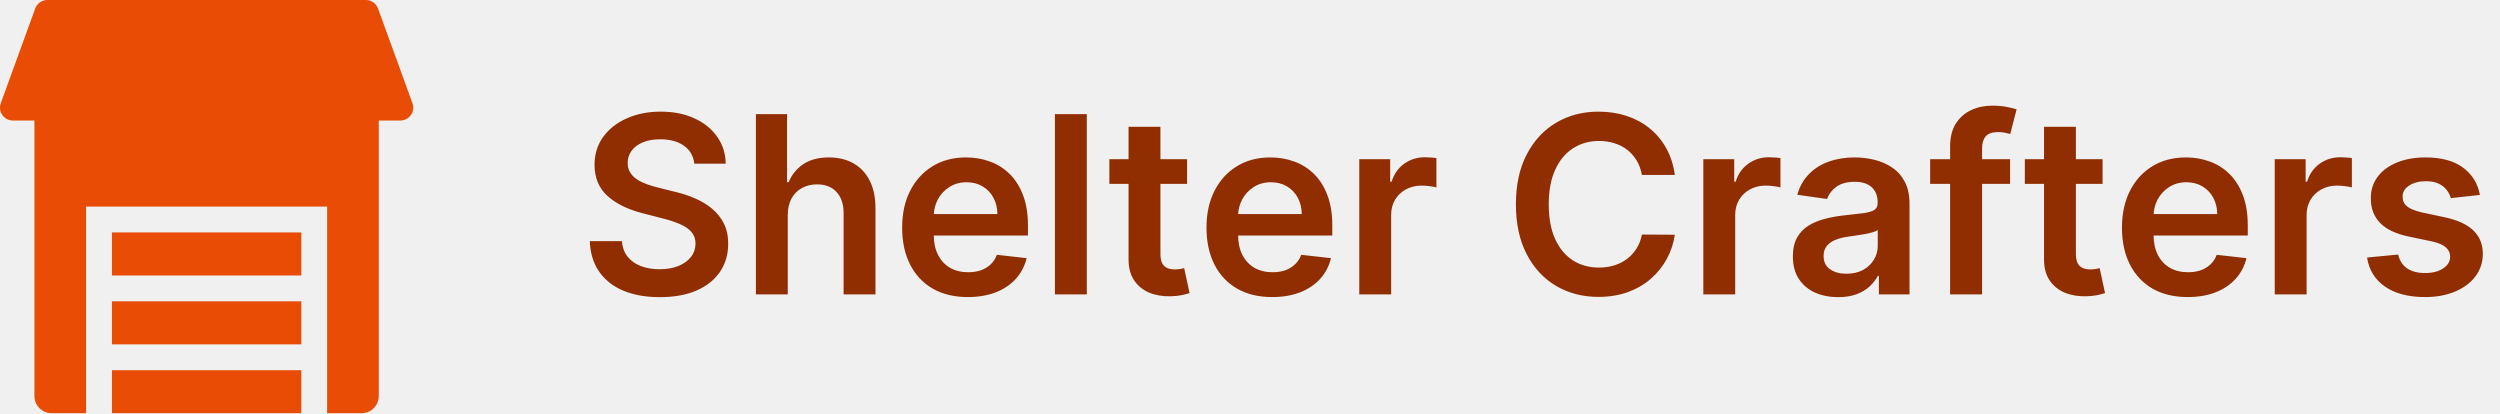
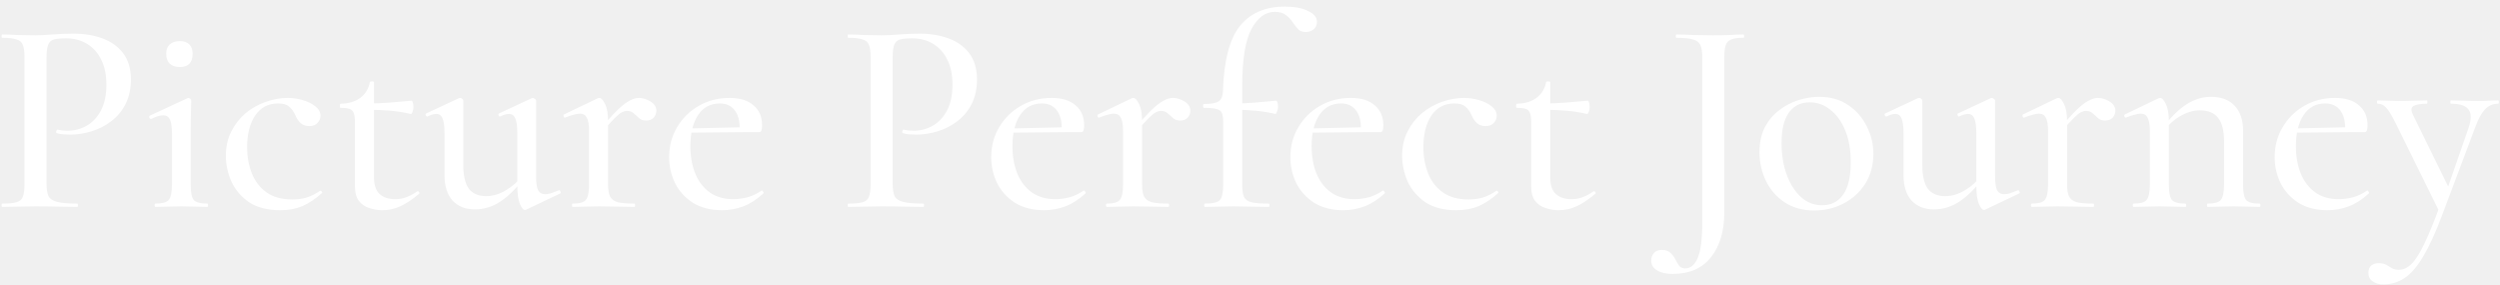
- <svg xmlns="http://www.w3.org/2000/svg" width="242" height="40" viewBox="0 0 242 40" fill="none">
-   <g clip-path="url(#clip0_4001_147)">
-     <path d="M39.925 9.99L36.592 0.823C36.411 0.328 35.943 0 35.416 0H4.583C4.057 0 3.588 0.328 3.408 0.823L0.075 9.99C-0.063 10.373 -0.008 10.8 0.227 11.135C0.46 11.468 0.842 11.667 1.25 11.667H3.333V38.333C3.333 39.253 4.08 40 5 40H8.333V20H31.666V40H35C35.92 40 36.666 39.253 36.666 38.333V11.667H38.75C39.158 11.667 39.54 11.468 39.773 11.133C40.008 10.8 40.063 10.373 39.925 9.99Z" fill="#E94C04" />
-     <path d="M10.834 35.833H29.167V40H10.834V35.833Z" fill="#E94C04" />
-     <path d="M10.834 29.167H29.167V33.333H10.834V29.167Z" fill="#E94C04" />
-     <path d="M10.834 22.5H29.167V26.667H10.834V22.5Z" fill="#E94C04" />
-   </g>
-   <path d="M67.207 15.844C67.128 15.099 66.793 14.52 66.202 14.105C65.617 13.69 64.855 13.483 63.918 13.483C63.258 13.483 62.693 13.582 62.222 13.781C61.75 13.98 61.389 14.25 61.139 14.591C60.889 14.932 60.761 15.321 60.756 15.758C60.756 16.122 60.838 16.438 61.003 16.704C61.173 16.972 61.403 17.199 61.693 17.386C61.983 17.568 62.304 17.722 62.656 17.847C63.008 17.972 63.364 18.077 63.722 18.162L65.358 18.571C66.017 18.724 66.651 18.932 67.258 19.193C67.872 19.454 68.421 19.784 68.903 20.182C69.392 20.579 69.778 21.06 70.062 21.622C70.347 22.185 70.489 22.844 70.489 23.599C70.489 24.622 70.227 25.523 69.704 26.301C69.182 27.074 68.426 27.679 67.438 28.116C66.454 28.548 65.264 28.764 63.867 28.764C62.508 28.764 61.33 28.554 60.33 28.134C59.335 27.713 58.557 27.099 57.994 26.293C57.438 25.486 57.136 24.503 57.091 23.344H60.202C60.247 23.952 60.435 24.457 60.764 24.861C61.094 25.264 61.523 25.565 62.051 25.764C62.585 25.963 63.182 26.062 63.841 26.062C64.528 26.062 65.131 25.96 65.648 25.756C66.171 25.546 66.579 25.256 66.875 24.886C67.171 24.511 67.321 24.074 67.327 23.574C67.321 23.119 67.188 22.744 66.926 22.449C66.665 22.148 66.298 21.898 65.827 21.699C65.361 21.494 64.815 21.312 64.19 21.153L62.205 20.642C60.767 20.273 59.631 19.713 58.795 18.963C57.966 18.207 57.551 17.204 57.551 15.954C57.551 14.926 57.83 14.026 58.386 13.253C58.949 12.48 59.713 11.881 60.679 11.454C61.645 11.023 62.739 10.807 63.96 10.807C65.199 10.807 66.284 11.023 67.216 11.454C68.153 11.881 68.889 12.474 69.423 13.236C69.957 13.992 70.233 14.861 70.25 15.844H67.207ZM76.256 20.829V28.5H73.171V11.046H76.188V17.634H76.342C76.648 16.895 77.123 16.312 77.765 15.886C78.413 15.454 79.237 15.239 80.237 15.239C81.146 15.239 81.938 15.429 82.614 15.81C83.29 16.19 83.813 16.747 84.183 17.48C84.558 18.213 84.745 19.108 84.745 20.165V28.5H81.66V20.642C81.66 19.761 81.433 19.077 80.978 18.588C80.529 18.094 79.898 17.847 79.086 17.847C78.54 17.847 78.052 17.966 77.62 18.204C77.194 18.438 76.859 18.776 76.614 19.219C76.376 19.662 76.256 20.199 76.256 20.829ZM93.685 28.756C92.373 28.756 91.239 28.483 90.285 27.938C89.336 27.386 88.606 26.608 88.094 25.602C87.583 24.591 87.327 23.401 87.327 22.031C87.327 20.685 87.583 19.503 88.094 18.486C88.612 17.463 89.333 16.668 90.259 16.099C91.185 15.526 92.273 15.239 93.523 15.239C94.33 15.239 95.092 15.369 95.808 15.631C96.529 15.886 97.165 16.284 97.717 16.824C98.273 17.364 98.711 18.051 99.029 18.886C99.347 19.716 99.506 20.704 99.506 21.852V22.798H88.776V20.719H96.549C96.543 20.128 96.415 19.602 96.165 19.142C95.915 18.676 95.566 18.31 95.117 18.043C94.674 17.776 94.157 17.642 93.566 17.642C92.935 17.642 92.381 17.796 91.904 18.102C91.427 18.403 91.055 18.801 90.788 19.296C90.526 19.784 90.393 20.321 90.387 20.906V22.722C90.387 23.483 90.526 24.136 90.805 24.682C91.083 25.222 91.472 25.636 91.972 25.926C92.472 26.21 93.058 26.352 93.728 26.352C94.177 26.352 94.583 26.29 94.947 26.165C95.31 26.034 95.626 25.844 95.893 25.594C96.16 25.344 96.362 25.034 96.498 24.665L99.379 24.989C99.197 25.75 98.85 26.415 98.339 26.983C97.833 27.546 97.185 27.983 96.396 28.296C95.606 28.602 94.702 28.756 93.685 28.756ZM105.202 11.046V28.5H102.116V11.046H105.202ZM114.911 15.409V17.796H107.386V15.409H114.911ZM109.244 12.273H112.329V24.562C112.329 24.977 112.391 25.296 112.516 25.517C112.647 25.733 112.817 25.881 113.028 25.96C113.238 26.04 113.471 26.079 113.727 26.079C113.92 26.079 114.096 26.065 114.255 26.037C114.42 26.009 114.545 25.983 114.63 25.96L115.15 28.372C114.985 28.429 114.749 28.491 114.442 28.56C114.141 28.628 113.772 28.668 113.335 28.679C112.562 28.702 111.866 28.585 111.246 28.329C110.627 28.068 110.136 27.665 109.772 27.119C109.414 26.574 109.238 25.892 109.244 25.074V12.273ZM123.146 28.756C121.834 28.756 120.7 28.483 119.746 27.938C118.797 27.386 118.067 26.608 117.555 25.602C117.044 24.591 116.788 23.401 116.788 22.031C116.788 20.685 117.044 19.503 117.555 18.486C118.072 17.463 118.794 16.668 119.72 16.099C120.646 15.526 121.734 15.239 122.984 15.239C123.791 15.239 124.553 15.369 125.268 15.631C125.99 15.886 126.626 16.284 127.178 16.824C127.734 17.364 128.172 18.051 128.49 18.886C128.808 19.716 128.967 20.704 128.967 21.852V22.798H118.237V20.719H126.01C126.004 20.128 125.876 19.602 125.626 19.142C125.376 18.676 125.027 18.31 124.578 18.043C124.135 17.776 123.618 17.642 123.027 17.642C122.396 17.642 121.842 17.796 121.365 18.102C120.888 18.403 120.516 18.801 120.249 19.296C119.987 19.784 119.854 20.321 119.848 20.906V22.722C119.848 23.483 119.987 24.136 120.266 24.682C120.544 25.222 120.933 25.636 121.433 25.926C121.933 26.21 122.518 26.352 123.189 26.352C123.638 26.352 124.044 26.29 124.408 26.165C124.771 26.034 125.087 25.844 125.354 25.594C125.621 25.344 125.822 25.034 125.959 24.665L128.839 24.989C128.658 25.75 128.311 26.415 127.8 26.983C127.294 27.546 126.646 27.983 125.857 28.296C125.067 28.602 124.163 28.756 123.146 28.756ZM131.577 28.5V15.409H134.569V17.591H134.705C134.944 16.835 135.353 16.253 135.933 15.844C136.518 15.429 137.185 15.222 137.935 15.222C138.106 15.222 138.296 15.23 138.506 15.247C138.722 15.258 138.901 15.278 139.043 15.307V18.145C138.913 18.099 138.705 18.06 138.421 18.026C138.143 17.986 137.873 17.966 137.612 17.966C137.049 17.966 136.543 18.088 136.094 18.332C135.651 18.571 135.302 18.903 135.046 19.329C134.79 19.756 134.663 20.247 134.663 20.804V28.5H131.577ZM162.123 16.935H158.935C158.844 16.412 158.677 15.949 158.433 15.546C158.188 15.136 157.884 14.79 157.521 14.506C157.157 14.222 156.742 14.008 156.276 13.867C155.816 13.719 155.319 13.645 154.785 13.645C153.836 13.645 152.995 13.883 152.262 14.361C151.529 14.832 150.955 15.526 150.54 16.44C150.126 17.349 149.918 18.46 149.918 19.773C149.918 21.108 150.126 22.233 150.54 23.148C150.961 24.057 151.535 24.744 152.262 25.21C152.995 25.671 153.833 25.901 154.776 25.901C155.299 25.901 155.788 25.832 156.242 25.696C156.702 25.554 157.114 25.347 157.478 25.074C157.847 24.801 158.157 24.466 158.407 24.068C158.663 23.671 158.839 23.216 158.935 22.704L162.123 22.722C162.004 23.551 161.745 24.329 161.347 25.057C160.955 25.784 160.441 26.426 159.805 26.983C159.168 27.534 158.424 27.966 157.572 28.278C156.719 28.585 155.773 28.739 154.734 28.739C153.2 28.739 151.83 28.384 150.626 27.673C149.421 26.963 148.472 25.938 147.779 24.597C147.086 23.256 146.739 21.648 146.739 19.773C146.739 17.892 147.089 16.284 147.788 14.949C148.487 13.608 149.438 12.582 150.643 11.872C151.847 11.162 153.211 10.807 154.734 10.807C155.705 10.807 156.609 10.943 157.444 11.216C158.279 11.489 159.023 11.889 159.677 12.418C160.33 12.94 160.867 13.582 161.288 14.344C161.714 15.099 161.992 15.963 162.123 16.935ZM164.882 28.5V15.409H167.874V17.591H168.01C168.249 16.835 168.658 16.253 169.237 15.844C169.822 15.429 170.49 15.222 171.24 15.222C171.411 15.222 171.601 15.23 171.811 15.247C172.027 15.258 172.206 15.278 172.348 15.307V18.145C172.217 18.099 172.01 18.06 171.726 18.026C171.447 17.986 171.178 17.966 170.916 17.966C170.354 17.966 169.848 18.088 169.399 18.332C168.956 18.571 168.607 18.903 168.351 19.329C168.095 19.756 167.967 20.247 167.967 20.804V28.5H164.882ZM177.93 28.764C177.101 28.764 176.354 28.616 175.689 28.321C175.03 28.02 174.507 27.577 174.121 26.991C173.74 26.406 173.55 25.685 173.55 24.827C173.55 24.088 173.686 23.477 173.959 22.994C174.232 22.511 174.604 22.125 175.075 21.835C175.547 21.546 176.078 21.327 176.669 21.179C177.266 21.026 177.882 20.915 178.518 20.847C179.286 20.767 179.908 20.696 180.385 20.634C180.862 20.565 181.209 20.463 181.425 20.327C181.646 20.185 181.757 19.966 181.757 19.671V19.619C181.757 18.977 181.567 18.48 181.186 18.128C180.805 17.776 180.257 17.599 179.541 17.599C178.786 17.599 178.186 17.764 177.743 18.094C177.305 18.423 177.01 18.812 176.857 19.261L173.976 18.852C174.203 18.057 174.578 17.392 175.101 16.858C175.624 16.318 176.263 15.915 177.018 15.648C177.774 15.375 178.609 15.239 179.524 15.239C180.155 15.239 180.783 15.312 181.408 15.46C182.033 15.608 182.604 15.852 183.121 16.193C183.638 16.528 184.053 16.986 184.365 17.565C184.683 18.145 184.842 18.869 184.842 19.739V28.5H181.876V26.702H181.774C181.587 27.065 181.322 27.406 180.982 27.724C180.646 28.037 180.223 28.29 179.712 28.483C179.206 28.671 178.612 28.764 177.93 28.764ZM178.732 26.497C179.351 26.497 179.888 26.375 180.342 26.131C180.797 25.881 181.146 25.551 181.391 25.142C181.641 24.733 181.766 24.287 181.766 23.804V22.261C181.669 22.341 181.504 22.415 181.271 22.483C181.044 22.551 180.788 22.611 180.504 22.662C180.22 22.713 179.939 22.759 179.661 22.798C179.382 22.838 179.141 22.872 178.936 22.901C178.476 22.963 178.064 23.065 177.7 23.207C177.337 23.349 177.05 23.548 176.839 23.804C176.629 24.054 176.524 24.378 176.524 24.776C176.524 25.344 176.732 25.773 177.146 26.062C177.561 26.352 178.089 26.497 178.732 26.497ZM194.575 15.409V17.796H186.837V15.409H194.575ZM188.771 28.5V14.173C188.771 13.293 188.953 12.56 189.317 11.974C189.686 11.389 190.18 10.952 190.8 10.662C191.419 10.372 192.107 10.227 192.862 10.227C193.396 10.227 193.871 10.27 194.286 10.355C194.7 10.44 195.007 10.517 195.206 10.585L194.592 12.972C194.462 12.932 194.297 12.892 194.098 12.852C193.899 12.807 193.678 12.784 193.433 12.784C192.859 12.784 192.453 12.923 192.214 13.202C191.982 13.474 191.865 13.867 191.865 14.378V28.5H188.771ZM203.528 15.409V17.796H196.003V15.409H203.528ZM197.861 12.273H200.946V24.562C200.946 24.977 201.009 25.296 201.134 25.517C201.264 25.733 201.435 25.881 201.645 25.96C201.855 26.04 202.088 26.079 202.344 26.079C202.537 26.079 202.713 26.065 202.872 26.037C203.037 26.009 203.162 25.983 203.247 25.96L203.767 28.372C203.602 28.429 203.366 28.491 203.06 28.56C202.759 28.628 202.389 28.668 201.952 28.679C201.179 28.702 200.483 28.585 199.864 28.329C199.244 28.068 198.753 27.665 198.389 27.119C198.031 26.574 197.855 25.892 197.861 25.074V12.273ZM211.763 28.756C210.451 28.756 209.317 28.483 208.363 27.938C207.414 27.386 206.684 26.608 206.173 25.602C205.661 24.591 205.406 23.401 205.406 22.031C205.406 20.685 205.661 19.503 206.173 18.486C206.69 17.463 207.411 16.668 208.337 16.099C209.263 15.526 210.352 15.239 211.602 15.239C212.408 15.239 213.17 15.369 213.886 15.631C214.607 15.886 215.244 16.284 215.795 16.824C216.352 17.364 216.789 18.051 217.107 18.886C217.425 19.716 217.585 20.704 217.585 21.852V22.798H206.854V20.719H214.627C214.621 20.128 214.494 19.602 214.244 19.142C213.994 18.676 213.644 18.31 213.195 18.043C212.752 17.776 212.235 17.642 211.644 17.642C211.013 17.642 210.46 17.796 209.982 18.102C209.505 18.403 209.133 18.801 208.866 19.296C208.604 19.784 208.471 20.321 208.465 20.906V22.722C208.465 23.483 208.604 24.136 208.883 24.682C209.161 25.222 209.55 25.636 210.05 25.926C210.55 26.21 211.136 26.352 211.806 26.352C212.255 26.352 212.661 26.29 213.025 26.165C213.388 26.034 213.704 25.844 213.971 25.594C214.238 25.344 214.44 25.034 214.576 24.665L217.457 24.989C217.275 25.75 216.928 26.415 216.417 26.983C215.911 27.546 215.263 27.983 214.474 28.296C213.684 28.602 212.781 28.756 211.763 28.756ZM220.195 28.5V15.409H223.186V17.591H223.322C223.561 16.835 223.97 16.253 224.55 15.844C225.135 15.429 225.803 15.222 226.553 15.222C226.723 15.222 226.913 15.23 227.124 15.247C227.339 15.258 227.518 15.278 227.661 15.307V18.145C227.53 18.099 227.322 18.06 227.038 18.026C226.76 17.986 226.49 17.966 226.229 17.966C225.666 17.966 225.161 18.088 224.712 18.332C224.268 18.571 223.919 18.903 223.663 19.329C223.408 19.756 223.28 20.247 223.28 20.804V28.5H220.195ZM240.057 18.869L237.244 19.176C237.165 18.892 237.026 18.625 236.827 18.375C236.634 18.125 236.372 17.923 236.043 17.77C235.713 17.616 235.31 17.54 234.832 17.54C234.19 17.54 233.651 17.679 233.213 17.957C232.781 18.236 232.568 18.597 232.574 19.04C232.568 19.421 232.707 19.73 232.991 19.969C233.281 20.207 233.759 20.403 234.423 20.557L236.656 21.034C237.895 21.301 238.815 21.724 239.418 22.304C240.026 22.884 240.332 23.642 240.338 24.579C240.332 25.403 240.091 26.131 239.614 26.761C239.142 27.386 238.486 27.875 237.645 28.227C236.804 28.579 235.838 28.756 234.747 28.756C233.145 28.756 231.855 28.421 230.878 27.75C229.901 27.074 229.318 26.134 229.131 24.929L232.139 24.639C232.276 25.23 232.565 25.676 233.009 25.977C233.452 26.278 234.028 26.429 234.739 26.429C235.472 26.429 236.06 26.278 236.503 25.977C236.952 25.676 237.176 25.304 237.176 24.861C237.176 24.486 237.031 24.176 236.741 23.932C236.457 23.688 236.014 23.5 235.412 23.369L233.179 22.901C231.923 22.639 230.994 22.199 230.392 21.579C229.79 20.954 229.491 20.165 229.497 19.21C229.491 18.403 229.71 17.704 230.153 17.114C230.602 16.517 231.224 16.057 232.02 15.733C232.821 15.403 233.744 15.239 234.79 15.239C236.324 15.239 237.531 15.565 238.412 16.219C239.298 16.872 239.847 17.756 240.057 18.869Z" fill="#902E01" />
-   <defs>
-     <clipPath id="clip0_4001_147">
-       <rect width="40" height="40" fill="white" />
-     </clipPath>
-   </defs>
+ <svg xmlns="http://www.w3.org/2000/svg" width="290" height="33" viewBox="0 0 290 33" fill="none">
+   <path d="M5.4 21.28C5.4 21.92 5.475 22.411 5.624 22.752C5.795 23.072 6.136 23.296 6.648 23.424C7.16 23.552 7.928 23.616 8.952 23.616C9.016 23.616 9.048 23.68 9.048 23.808C9.048 23.936 9.016 24 8.952 24C8.269 24 7.523 23.989 6.712 23.968C5.923 23.947 5.059 23.936 4.12 23.936C3.416 23.936 2.723 23.947 2.04 23.968C1.379 23.989 0.781 24 0.248 24C0.205 24 0.184 23.936 0.184 23.808C0.184 23.68 0.205 23.616 0.248 23.616C0.995 23.616 1.549 23.563 1.912 23.456C2.296 23.349 2.541 23.136 2.648 22.816C2.776 22.496 2.84 22.027 2.84 21.408V6.592C2.84 5.973 2.776 5.515 2.648 5.216C2.541 4.896 2.296 4.683 1.912 4.576C1.549 4.448 0.995 4.384 0.248 4.384C0.205 4.384 0.184 4.32 0.184 4.192C0.184 4.064 0.205 4 0.248 4C0.781 4 1.379 4.021 2.04 4.064C2.701 4.085 3.384 4.096 4.088 4.096C4.643 4.096 5.315 4.064 6.104 4C6.915 3.936 7.725 3.904 8.536 3.904C9.773 3.904 10.883 4.085 11.864 4.448C12.867 4.811 13.667 5.376 14.264 6.144C14.861 6.912 15.171 7.915 15.192 9.152C15.192 10.261 14.989 11.221 14.584 12.032C14.179 12.843 13.624 13.515 12.92 14.048C12.237 14.581 11.469 14.976 10.616 15.232C9.784 15.488 8.963 15.616 8.152 15.616C7.896 15.616 7.629 15.605 7.352 15.584C7.096 15.563 6.851 15.52 6.616 15.456C6.531 15.435 6.499 15.36 6.52 15.232C6.563 15.083 6.616 15.019 6.68 15.04C6.872 15.083 7.064 15.115 7.256 15.136C7.469 15.157 7.651 15.168 7.8 15.168C8.611 15.168 9.357 14.976 10.04 14.592C10.723 14.208 11.277 13.621 11.704 12.832C12.131 12.021 12.344 11.019 12.344 9.824C12.344 8.672 12.141 7.701 11.736 6.912C11.352 6.123 10.808 5.515 10.104 5.088C9.4 4.661 8.589 4.448 7.672 4.448C7.075 4.448 6.605 4.491 6.264 4.576C5.944 4.661 5.72 4.864 5.592 5.184C5.464 5.504 5.4 5.995 5.4 6.656V21.28ZM18.037 24C17.973 24 17.941 23.936 17.941 23.808C17.941 23.68 17.973 23.616 18.037 23.616C18.805 23.616 19.317 23.477 19.573 23.2C19.829 22.901 19.957 22.304 19.957 21.408V15.52C19.957 14.773 19.882 14.229 19.733 13.888C19.583 13.547 19.317 13.376 18.933 13.376C18.762 13.376 18.559 13.408 18.325 13.472C18.111 13.536 17.855 13.643 17.557 13.792C17.471 13.813 17.397 13.771 17.333 13.664C17.29 13.536 17.311 13.451 17.397 13.408L21.749 11.392C21.813 11.371 21.855 11.36 21.877 11.36C21.941 11.36 22.005 11.392 22.069 11.456C22.154 11.52 22.197 11.595 22.197 11.68C22.197 11.872 22.186 12.288 22.165 12.928C22.143 13.568 22.133 14.411 22.133 15.456V21.408C22.133 22.304 22.25 22.901 22.485 23.2C22.741 23.477 23.263 23.616 24.053 23.616C24.117 23.616 24.149 23.68 24.149 23.808C24.149 23.936 24.117 24 24.053 24C23.669 24 23.21 23.989 22.677 23.968C22.165 23.947 21.621 23.936 21.045 23.936C20.469 23.936 19.925 23.947 19.413 23.968C18.901 23.989 18.442 24 18.037 24ZM20.853 7.776C20.362 7.776 19.978 7.648 19.701 7.392C19.423 7.115 19.285 6.731 19.285 6.24C19.285 5.771 19.423 5.408 19.701 5.152C19.978 4.896 20.362 4.768 20.853 4.768C21.343 4.768 21.717 4.896 21.973 5.152C22.229 5.408 22.357 5.771 22.357 6.24C22.357 7.264 21.855 7.776 20.853 7.776ZM32.518 24.384C31.046 24.384 29.84 24.075 28.902 23.456C27.984 22.816 27.302 22.016 26.854 21.056C26.427 20.075 26.214 19.083 26.214 18.08C26.214 17.013 26.427 16.064 26.854 15.232C27.28 14.4 27.835 13.696 28.518 13.12C29.222 12.544 30 12.107 30.854 11.808C31.707 11.509 32.55 11.36 33.382 11.36C33.979 11.36 34.566 11.445 35.142 11.616C35.739 11.787 36.23 12.032 36.614 12.352C36.998 12.651 37.19 13.013 37.19 13.44C37.19 13.739 37.072 14.016 36.838 14.272C36.624 14.507 36.304 14.624 35.878 14.624C35.472 14.624 35.142 14.507 34.886 14.272C34.63 14.037 34.427 13.739 34.278 13.376C34.086 12.949 33.851 12.619 33.574 12.384C33.296 12.128 32.859 12 32.262 12C31.131 12 30.246 12.469 29.606 13.408C28.987 14.347 28.678 15.573 28.678 17.088C28.678 18.155 28.859 19.157 29.222 20.096C29.584 21.013 30.15 21.749 30.918 22.304C31.686 22.859 32.688 23.136 33.926 23.136C34.523 23.136 35.078 23.061 35.59 22.912C36.123 22.741 36.635 22.485 37.126 22.144C37.19 22.101 37.254 22.123 37.318 22.208C37.403 22.293 37.414 22.357 37.35 22.4C36.624 23.061 35.878 23.563 35.11 23.904C34.342 24.224 33.478 24.384 32.518 24.384ZM44.359 24.384C43.847 24.384 43.346 24.299 42.855 24.128C42.364 23.979 41.959 23.701 41.639 23.296C41.34 22.891 41.191 22.347 41.191 21.664V14.272C41.191 13.781 41.148 13.408 41.063 13.152C40.978 12.896 40.818 12.725 40.583 12.64C40.348 12.555 39.996 12.512 39.527 12.512C39.463 12.512 39.431 12.437 39.431 12.288C39.431 12.117 39.463 12.032 39.527 12.032C40.466 12.011 41.223 11.787 41.799 11.36C42.396 10.912 42.77 10.304 42.919 9.536C42.94 9.472 43.026 9.44 43.175 9.44C43.324 9.44 43.399 9.472 43.399 9.536V20.576C43.399 21.451 43.612 22.091 44.039 22.496C44.487 22.901 45.095 23.104 45.863 23.104C46.396 23.104 46.876 23.008 47.303 22.816C47.751 22.624 48.114 22.421 48.391 22.208C48.476 22.144 48.551 22.165 48.615 22.272C48.7 22.357 48.7 22.432 48.615 22.496C47.826 23.157 47.1 23.637 46.439 23.936C45.778 24.235 45.084 24.384 44.359 24.384ZM47.655 13.216C46.802 13.024 45.98 12.896 45.191 12.832C44.402 12.768 43.57 12.736 42.695 12.736V12C43.548 12 44.37 11.968 45.159 11.904C45.97 11.84 46.834 11.765 47.751 11.68C47.815 11.68 47.868 11.755 47.911 11.904C47.954 12.053 47.975 12.224 47.975 12.416C47.975 12.587 47.943 12.768 47.879 12.96C47.815 13.152 47.74 13.237 47.655 13.216ZM55.108 24.288C54.02 24.288 53.156 23.947 52.516 23.264C51.897 22.56 51.587 21.589 51.587 20.352V15.52C51.587 14.709 51.513 14.123 51.364 13.76C51.236 13.397 50.99 13.216 50.627 13.216C50.35 13.216 50.02 13.312 49.636 13.504C49.55 13.547 49.475 13.504 49.411 13.376C49.369 13.248 49.39 13.173 49.475 13.152L53.252 11.392C53.294 11.371 53.337 11.36 53.38 11.36C53.465 11.36 53.55 11.392 53.636 11.456C53.721 11.52 53.764 11.595 53.764 11.68V19.136C53.764 20.373 53.977 21.291 54.404 21.888C54.852 22.464 55.523 22.752 56.419 22.752C57.188 22.752 57.945 22.528 58.691 22.08C59.459 21.632 60.11 21.045 60.644 20.32L60.803 20.672C59.907 21.867 58.99 22.773 58.051 23.392C57.134 23.989 56.153 24.288 55.108 24.288ZM62.212 11.68V20.48C62.212 21.205 62.286 21.728 62.435 22.048C62.606 22.368 62.883 22.528 63.267 22.528C63.459 22.528 63.673 22.496 63.907 22.432C64.163 22.347 64.473 22.229 64.835 22.08C64.921 22.037 64.985 22.08 65.028 22.208C65.091 22.315 65.091 22.389 65.028 22.432L61.059 24.32C61.017 24.341 60.964 24.352 60.9 24.352C60.729 24.352 60.537 24.117 60.324 23.648C60.132 23.157 60.035 22.464 60.035 21.568V15.52C60.035 14.709 59.961 14.123 59.812 13.76C59.662 13.397 59.417 13.216 59.075 13.216C58.798 13.216 58.457 13.312 58.051 13.504C57.987 13.547 57.923 13.504 57.859 13.376C57.817 13.248 57.838 13.173 57.923 13.152L61.7 11.392C61.742 11.371 61.785 11.36 61.828 11.36C61.892 11.36 61.966 11.392 62.051 11.456C62.158 11.52 62.212 11.595 62.212 11.68ZM69.862 15.328L69.67 14.976C70.48 13.995 71.152 13.248 71.686 12.736C72.219 12.224 72.678 11.872 73.062 11.68C73.446 11.467 73.808 11.36 74.15 11.36C74.598 11.36 75.046 11.499 75.494 11.776C75.942 12.053 76.166 12.405 76.166 12.832C76.166 13.152 76.059 13.429 75.846 13.664C75.632 13.877 75.344 13.984 74.982 13.984C74.64 13.984 74.363 13.888 74.15 13.696C73.958 13.504 73.755 13.323 73.542 13.152C73.35 12.96 73.083 12.864 72.742 12.864C72.571 12.864 72.379 12.917 72.166 13.024C71.952 13.131 71.664 13.365 71.302 13.728C70.96 14.069 70.48 14.603 69.862 15.328ZM66.47 24C66.406 24 66.374 23.936 66.374 23.808C66.374 23.68 66.406 23.616 66.47 23.616C67.238 23.616 67.739 23.477 67.974 23.2C68.23 22.901 68.358 22.304 68.358 21.408V15.168C68.358 14.485 68.272 13.984 68.102 13.664C67.952 13.344 67.686 13.184 67.302 13.184C67.088 13.184 66.843 13.227 66.566 13.312C66.288 13.376 65.968 13.483 65.606 13.632C65.52 13.675 65.456 13.643 65.414 13.536C65.371 13.408 65.382 13.323 65.446 13.28L69.382 11.392C69.467 11.371 69.531 11.36 69.574 11.36C69.766 11.36 69.979 11.595 70.214 12.064C70.448 12.533 70.566 13.205 70.566 14.08V21.408C70.566 22.005 70.64 22.464 70.79 22.784C70.96 23.104 71.259 23.328 71.686 23.456C72.134 23.563 72.774 23.616 73.606 23.616C73.67 23.616 73.702 23.68 73.702 23.808C73.702 23.936 73.67 24 73.606 24C73.051 24 72.422 23.989 71.718 23.968C71.014 23.947 70.267 23.936 69.478 23.936C68.902 23.936 68.347 23.947 67.814 23.968C67.302 23.989 66.854 24 66.47 24ZM83.795 24.384C82.473 24.384 81.342 24.096 80.403 23.52C79.486 22.923 78.793 22.155 78.323 21.216C77.875 20.277 77.651 19.285 77.651 18.24C77.651 16.939 77.961 15.776 78.579 14.752C79.198 13.707 80.03 12.885 81.075 12.288C82.142 11.669 83.337 11.36 84.659 11.36C85.875 11.36 86.803 11.648 87.443 12.224C88.105 12.779 88.435 13.547 88.435 14.528C88.435 14.763 88.414 14.955 88.371 15.104C88.329 15.253 88.233 15.328 88.083 15.328H85.811C85.897 14.304 85.737 13.493 85.331 12.896C84.926 12.299 84.329 12 83.539 12C82.451 12 81.609 12.448 81.011 13.344C80.414 14.24 80.115 15.445 80.115 16.96C80.115 18.155 80.307 19.221 80.691 20.16C81.075 21.077 81.641 21.803 82.387 22.336C83.134 22.848 84.03 23.104 85.075 23.104C85.63 23.104 86.195 23.029 86.771 22.88C87.347 22.709 87.881 22.453 88.371 22.112C88.414 22.069 88.467 22.101 88.531 22.208C88.617 22.293 88.638 22.368 88.595 22.432C87.827 23.136 87.049 23.637 86.259 23.936C85.47 24.235 84.649 24.384 83.795 24.384ZM79.379 15.392L79.347 14.912L86.547 14.752V15.328L79.379 15.392ZM103.588 21.28C103.588 21.92 103.662 22.411 103.812 22.752C103.982 23.072 104.324 23.296 104.836 23.424C105.348 23.552 106.116 23.616 107.14 23.616C107.204 23.616 107.236 23.68 107.236 23.808C107.236 23.936 107.204 24 107.14 24C106.457 24 105.71 23.989 104.9 23.968C104.11 23.947 103.246 23.936 102.308 23.936C101.604 23.936 100.91 23.947 100.228 23.968C99.566 23.989 98.969 24 98.436 24C98.393 24 98.371 23.936 98.371 23.808C98.371 23.68 98.393 23.616 98.436 23.616C99.182 23.616 99.737 23.563 100.1 23.456C100.484 23.349 100.729 23.136 100.836 22.816C100.964 22.496 101.028 22.027 101.028 21.408V6.592C101.028 5.973 100.964 5.515 100.836 5.216C100.729 4.896 100.484 4.683 100.1 4.576C99.737 4.448 99.182 4.384 98.436 4.384C98.393 4.384 98.371 4.32 98.371 4.192C98.371 4.064 98.393 4 98.436 4C98.969 4 99.566 4.021 100.228 4.064C100.889 4.085 101.572 4.096 102.276 4.096C102.83 4.096 103.502 4.064 104.292 4C105.102 3.936 105.913 3.904 106.724 3.904C107.961 3.904 109.07 4.085 110.052 4.448C111.054 4.811 111.854 5.376 112.452 6.144C113.049 6.912 113.358 7.915 113.38 9.152C113.38 10.261 113.177 11.221 112.772 12.032C112.366 12.843 111.812 13.515 111.108 14.048C110.425 14.581 109.657 14.976 108.804 15.232C107.972 15.488 107.15 15.616 106.34 15.616C106.084 15.616 105.817 15.605 105.54 15.584C105.284 15.563 105.038 15.52 104.804 15.456C104.718 15.435 104.686 15.36 104.708 15.232C104.75 15.083 104.804 15.019 104.868 15.04C105.06 15.083 105.252 15.115 105.444 15.136C105.657 15.157 105.838 15.168 105.988 15.168C106.798 15.168 107.545 14.976 108.228 14.592C108.91 14.208 109.465 13.621 109.892 12.832C110.318 12.021 110.532 11.019 110.532 9.824C110.532 8.672 110.329 7.701 109.924 6.912C109.54 6.123 108.996 5.515 108.292 5.088C107.588 4.661 106.777 4.448 105.86 4.448C105.262 4.448 104.793 4.491 104.452 4.576C104.132 4.661 103.908 4.864 103.78 5.184C103.652 5.504 103.588 5.995 103.588 6.656V21.28ZM121.17 24.384C119.848 24.384 118.717 24.096 117.778 23.52C116.861 22.923 116.168 22.155 115.698 21.216C115.25 20.277 115.026 19.285 115.026 18.24C115.026 16.939 115.336 15.776 115.954 14.752C116.573 13.707 117.405 12.885 118.45 12.288C119.517 11.669 120.712 11.36 122.034 11.36C123.25 11.36 124.178 11.648 124.818 12.224C125.48 12.779 125.81 13.547 125.81 14.528C125.81 14.763 125.789 14.955 125.746 15.104C125.704 15.253 125.608 15.328 125.458 15.328H123.186C123.272 14.304 123.112 13.493 122.706 12.896C122.301 12.299 121.704 12 120.914 12C119.826 12 118.984 12.448 118.386 13.344C117.789 14.24 117.49 15.445 117.49 16.96C117.49 18.155 117.682 19.221 118.066 20.16C118.45 21.077 119.016 21.803 119.762 22.336C120.509 22.848 121.405 23.104 122.45 23.104C123.005 23.104 123.57 23.029 124.146 22.88C124.722 22.709 125.256 22.453 125.746 22.112C125.789 22.069 125.842 22.101 125.906 22.208C125.992 22.293 126.013 22.368 125.97 22.432C125.202 23.136 124.424 23.637 123.634 23.936C122.845 24.235 122.024 24.384 121.17 24.384ZM116.754 15.392L116.722 14.912L123.922 14.752V15.328L116.754 15.392ZM131.831 15.328L131.639 14.976C132.449 13.995 133.121 13.248 133.655 12.736C134.188 12.224 134.647 11.872 135.031 11.68C135.415 11.467 135.777 11.36 136.119 11.36C136.567 11.36 137.015 11.499 137.463 11.776C137.911 12.053 138.135 12.405 138.135 12.832C138.135 13.152 138.028 13.429 137.815 13.664C137.601 13.877 137.313 13.984 136.951 13.984C136.609 13.984 136.332 13.888 136.119 13.696C135.927 13.504 135.724 13.323 135.51 13.152C135.319 12.96 135.052 12.864 134.711 12.864C134.54 12.864 134.348 12.917 134.135 13.024C133.921 13.131 133.633 13.365 133.271 13.728C132.929 14.069 132.449 14.603 131.831 15.328ZM128.439 24C128.375 24 128.343 23.936 128.343 23.808C128.343 23.68 128.375 23.616 128.439 23.616C129.207 23.616 129.708 23.477 129.943 23.2C130.199 22.901 130.327 22.304 130.327 21.408V15.168C130.327 14.485 130.241 13.984 130.071 13.664C129.921 13.344 129.655 13.184 129.271 13.184C129.057 13.184 128.812 13.227 128.535 13.312C128.257 13.376 127.937 13.483 127.575 13.632C127.489 13.675 127.425 13.643 127.383 13.536C127.34 13.408 127.351 13.323 127.415 13.28L131.351 11.392C131.436 11.371 131.5 11.36 131.543 11.36C131.735 11.36 131.948 11.595 132.183 12.064C132.417 12.533 132.535 13.205 132.535 14.08V21.408C132.535 22.005 132.609 22.464 132.759 22.784C132.929 23.104 133.228 23.328 133.655 23.456C134.103 23.563 134.743 23.616 135.575 23.616C135.639 23.616 135.671 23.68 135.671 23.808C135.671 23.936 135.639 24 135.575 24C135.02 24 134.391 23.989 133.687 23.968C132.983 23.947 132.236 23.936 131.447 23.936C130.871 23.936 130.316 23.947 129.783 23.968C129.271 23.989 128.823 24 128.439 24ZM139.835 24C139.771 24 139.739 23.936 139.739 23.808C139.739 23.68 139.771 23.616 139.835 23.616C140.731 23.616 141.307 23.477 141.563 23.2C141.819 22.923 141.947 22.325 141.947 21.408V14.208C141.947 13.696 141.894 13.323 141.787 13.088C141.68 12.853 141.467 12.704 141.147 12.64C140.827 12.555 140.347 12.512 139.707 12.512C139.643 12.512 139.611 12.437 139.611 12.288C139.611 12.139 139.643 12.064 139.707 12.064C140.56 12.064 141.136 11.957 141.435 11.744C141.734 11.531 141.894 11.157 141.915 10.624C142.022 7.083 142.672 4.555 143.867 3.04C145.083 1.525 146.822 0.768 149.083 0.768C150.235 0.768 151.142 0.939 151.803 1.28C152.486 1.6 152.827 2.016 152.827 2.528C152.827 2.912 152.688 3.211 152.411 3.424C152.155 3.616 151.867 3.712 151.547 3.712C151.184 3.712 150.907 3.627 150.715 3.456C150.523 3.264 150.32 3.019 150.107 2.72C149.851 2.315 149.563 1.995 149.243 1.76C148.923 1.504 148.486 1.376 147.931 1.376C146.843 1.376 145.936 2.048 145.211 3.392C144.507 4.736 144.155 6.923 144.155 9.952V21.408C144.155 22.027 144.219 22.496 144.347 22.816C144.496 23.136 144.784 23.349 145.211 23.456C145.659 23.563 146.331 23.616 147.227 23.616C147.291 23.616 147.323 23.68 147.323 23.808C147.323 23.936 147.291 24 147.227 24C146.502 24 145.798 23.989 145.115 23.968C144.432 23.947 143.739 23.936 143.035 23.936C142.438 23.936 141.862 23.947 141.307 23.968C140.774 23.989 140.283 24 139.835 24ZM147.995 13.216C147.163 13.024 146.363 12.896 145.595 12.832C144.848 12.768 144.048 12.736 143.195 12.736V12C144.006 12 144.806 11.968 145.595 11.904C146.384 11.84 147.216 11.765 148.091 11.68C148.155 11.68 148.208 11.755 148.251 11.904C148.294 12.053 148.315 12.224 148.315 12.416C148.315 12.587 148.272 12.768 148.187 12.96C148.123 13.152 148.059 13.237 147.995 13.216ZM155.889 24.384C154.566 24.384 153.436 24.096 152.497 23.52C151.58 22.923 150.886 22.155 150.417 21.216C149.969 20.277 149.745 19.285 149.745 18.24C149.745 16.939 150.054 15.776 150.673 14.752C151.292 13.707 152.124 12.885 153.169 12.288C154.236 11.669 155.43 11.36 156.753 11.36C157.969 11.36 158.897 11.648 159.537 12.224C160.198 12.779 160.529 13.547 160.529 14.528C160.529 14.763 160.508 14.955 160.465 15.104C160.422 15.253 160.326 15.328 160.177 15.328H157.905C157.99 14.304 157.83 13.493 157.425 12.896C157.02 12.299 156.422 12 155.633 12C154.545 12 153.702 12.448 153.105 13.344C152.508 14.24 152.209 15.445 152.209 16.96C152.209 18.155 152.401 19.221 152.785 20.16C153.169 21.077 153.734 21.803 154.481 22.336C155.228 22.848 156.124 23.104 157.169 23.104C157.724 23.104 158.289 23.029 158.865 22.88C159.441 22.709 159.974 22.453 160.465 22.112C160.508 22.069 160.561 22.101 160.625 22.208C160.71 22.293 160.732 22.368 160.689 22.432C159.921 23.136 159.142 23.637 158.353 23.936C157.564 24.235 156.742 24.384 155.889 24.384ZM151.473 15.392L151.441 14.912L158.641 14.752V15.328L151.473 15.392ZM169.018 24.384C167.546 24.384 166.34 24.075 165.402 23.456C164.484 22.816 163.802 22.016 163.354 21.056C162.927 20.075 162.714 19.083 162.714 18.08C162.714 17.013 162.927 16.064 163.354 15.232C163.78 14.4 164.335 13.696 165.018 13.12C165.722 12.544 166.5 12.107 167.354 11.808C168.207 11.509 169.05 11.36 169.882 11.36C170.479 11.36 171.066 11.445 171.642 11.616C172.239 11.787 172.73 12.032 173.114 12.352C173.498 12.651 173.69 13.013 173.69 13.44C173.69 13.739 173.572 14.016 173.338 14.272C173.124 14.507 172.804 14.624 172.378 14.624C171.972 14.624 171.642 14.507 171.386 14.272C171.13 14.037 170.927 13.739 170.778 13.376C170.586 12.949 170.351 12.619 170.074 12.384C169.796 12.128 169.359 12 168.762 12C167.631 12 166.746 12.469 166.106 13.408C165.487 14.347 165.178 15.573 165.178 17.088C165.178 18.155 165.359 19.157 165.722 20.096C166.084 21.013 166.65 21.749 167.418 22.304C168.186 22.859 169.188 23.136 170.426 23.136C171.023 23.136 171.578 23.061 172.09 22.912C172.623 22.741 173.135 22.485 173.626 22.144C173.69 22.101 173.754 22.123 173.818 22.208C173.903 22.293 173.914 22.357 173.85 22.4C173.124 23.061 172.378 23.563 171.61 23.904C170.842 24.224 169.978 24.384 169.018 24.384ZM180.859 24.384C180.347 24.384 179.846 24.299 179.355 24.128C178.864 23.979 178.459 23.701 178.139 23.296C177.84 22.891 177.691 22.347 177.691 21.664V14.272C177.691 13.781 177.648 13.408 177.563 13.152C177.478 12.896 177.318 12.725 177.083 12.64C176.848 12.555 176.496 12.512 176.027 12.512C175.963 12.512 175.931 12.437 175.931 12.288C175.931 12.117 175.963 12.032 176.027 12.032C176.966 12.011 177.723 11.787 178.299 11.36C178.896 10.912 179.27 10.304 179.419 9.536C179.44 9.472 179.526 9.44 179.675 9.44C179.824 9.44 179.899 9.472 179.899 9.536V20.576C179.899 21.451 180.112 22.091 180.539 22.496C180.987 22.901 181.595 23.104 182.363 23.104C182.896 23.104 183.376 23.008 183.803 22.816C184.251 22.624 184.614 22.421 184.891 22.208C184.976 22.144 185.051 22.165 185.115 22.272C185.2 22.357 185.2 22.432 185.115 22.496C184.326 23.157 183.6 23.637 182.939 23.936C182.278 24.235 181.584 24.384 180.859 24.384ZM184.155 13.216C183.302 13.024 182.48 12.896 181.691 12.832C180.902 12.768 180.07 12.736 179.195 12.736V12C180.048 12 180.87 11.968 181.659 11.904C182.47 11.84 183.334 11.765 184.251 11.68C184.315 11.68 184.368 11.755 184.411 11.904C184.454 12.053 184.475 12.224 184.475 12.416C184.475 12.587 184.443 12.768 184.379 12.96C184.315 13.152 184.24 13.237 184.155 13.216ZM202.308 4C202.372 4 202.404 4.064 202.404 4.192C202.404 4.32 202.372 4.384 202.308 4.384C201.689 4.384 201.22 4.448 200.9 4.576C200.58 4.704 200.366 4.928 200.26 5.248C200.153 5.568 200.1 6.037 200.1 6.656V24.64C200.1 26.795 199.588 28.523 198.564 29.824C197.54 31.125 196.046 31.776 194.084 31.776C193.337 31.776 192.739 31.637 192.291 31.36C191.843 31.083 191.619 30.709 191.619 30.24C191.619 29.899 191.726 29.6 191.939 29.344C192.131 29.109 192.441 28.992 192.867 28.992C193.294 28.992 193.614 29.099 193.828 29.312C194.062 29.525 194.254 29.771 194.404 30.048C194.553 30.347 194.702 30.603 194.852 30.816C195.022 31.029 195.257 31.136 195.556 31.136C196.196 31.136 196.686 30.72 197.028 29.888C197.369 29.077 197.54 27.723 197.54 25.824V6.592C197.54 5.973 197.465 5.515 197.316 5.216C197.166 4.896 196.878 4.683 196.452 4.576C196.025 4.448 195.385 4.384 194.532 4.384C194.489 4.384 194.468 4.32 194.468 4.192C194.468 4.064 194.489 4 194.532 4C195.172 4 195.844 4.021 196.548 4.064C197.273 4.085 198.02 4.096 198.788 4.096C199.492 4.096 200.132 4.085 200.708 4.064C201.305 4.021 201.838 4 202.308 4ZM210.519 24.416C209.217 24.416 208.087 24.107 207.127 23.488C206.188 22.869 205.463 22.048 204.951 21.024C204.439 19.979 204.183 18.859 204.183 17.664C204.183 16.555 204.385 15.595 204.791 14.784C205.217 13.973 205.772 13.312 206.455 12.8C207.137 12.267 207.884 11.872 208.695 11.616C209.505 11.36 210.305 11.232 211.095 11.232C212.417 11.232 213.548 11.552 214.487 12.192C215.425 12.832 216.14 13.653 216.631 14.656C217.143 15.659 217.399 16.715 217.399 17.824C217.399 19.168 217.079 20.341 216.439 21.344C215.799 22.325 214.956 23.083 213.911 23.616C212.887 24.149 211.756 24.416 210.519 24.416ZM211.447 23.808C212.492 23.808 213.303 23.403 213.879 22.592C214.476 21.76 214.775 20.501 214.775 18.816C214.775 17.387 214.561 16.16 214.135 15.136C213.708 14.091 213.132 13.291 212.407 12.736C211.703 12.16 210.903 11.872 210.007 11.872C208.961 11.872 208.151 12.277 207.575 13.088C207.02 13.877 206.743 15.051 206.743 16.608C206.743 17.952 206.945 19.179 207.351 20.288C207.756 21.376 208.311 22.24 209.015 22.88C209.719 23.499 210.529 23.808 211.447 23.808ZM224.42 24.288C223.332 24.288 222.468 23.947 221.828 23.264C221.209 22.56 220.9 21.589 220.9 20.352V15.52C220.9 14.709 220.825 14.123 220.676 13.76C220.548 13.397 220.303 13.216 219.94 13.216C219.663 13.216 219.332 13.312 218.948 13.504C218.863 13.547 218.788 13.504 218.724 13.376C218.681 13.248 218.703 13.173 218.788 13.152L222.564 11.392C222.607 11.371 222.649 11.36 222.692 11.36C222.777 11.36 222.863 11.392 222.948 11.456C223.033 11.52 223.076 11.595 223.076 11.68V19.136C223.076 20.373 223.289 21.291 223.716 21.888C224.164 22.464 224.836 22.752 225.732 22.752C226.5 22.752 227.257 22.528 228.004 22.08C228.772 21.632 229.423 21.045 229.956 20.32L230.116 20.672C229.22 21.867 228.303 22.773 227.364 23.392C226.447 23.989 225.465 24.288 224.42 24.288ZM231.524 11.68V20.48C231.524 21.205 231.599 21.728 231.748 22.048C231.919 22.368 232.196 22.528 232.58 22.528C232.772 22.528 232.985 22.496 233.22 22.432C233.476 22.347 233.785 22.229 234.148 22.08C234.233 22.037 234.297 22.08 234.34 22.208C234.404 22.315 234.404 22.389 234.34 22.432L230.372 24.32C230.329 24.341 230.276 24.352 230.212 24.352C230.041 24.352 229.849 24.117 229.636 23.648C229.444 23.157 229.348 22.464 229.348 21.568V15.52C229.348 14.709 229.273 14.123 229.124 13.76C228.975 13.397 228.729 13.216 228.388 13.216C228.111 13.216 227.769 13.312 227.364 13.504C227.3 13.547 227.236 13.504 227.172 13.376C227.129 13.248 227.151 13.173 227.236 13.152L231.012 11.392C231.055 11.371 231.097 11.36 231.14 11.36C231.204 11.36 231.279 11.392 231.364 11.456C231.471 11.52 231.524 11.595 231.524 11.68ZM239.174 15.328L238.982 14.976C239.793 13.995 240.465 13.248 240.998 12.736C241.532 12.224 241.99 11.872 242.374 11.68C242.758 11.467 243.121 11.36 243.462 11.36C243.91 11.36 244.358 11.499 244.806 11.776C245.254 12.053 245.478 12.405 245.478 12.832C245.478 13.152 245.372 13.429 245.158 13.664C244.945 13.877 244.657 13.984 244.294 13.984C243.953 13.984 243.676 13.888 243.462 13.696C243.27 13.504 243.068 13.323 242.854 13.152C242.662 12.96 242.396 12.864 242.054 12.864C241.884 12.864 241.692 12.917 241.478 13.024C241.265 13.131 240.977 13.365 240.614 13.728C240.273 14.069 239.793 14.603 239.174 15.328ZM235.782 24C235.718 24 235.686 23.936 235.686 23.808C235.686 23.68 235.718 23.616 235.782 23.616C236.55 23.616 237.052 23.477 237.286 23.2C237.542 22.901 237.67 22.304 237.67 21.408V15.168C237.67 14.485 237.585 13.984 237.414 13.664C237.265 13.344 236.998 13.184 236.614 13.184C236.401 13.184 236.156 13.227 235.878 13.312C235.601 13.376 235.281 13.483 234.918 13.632C234.833 13.675 234.769 13.643 234.726 13.536C234.684 13.408 234.694 13.323 234.758 13.28L238.694 11.392C238.78 11.371 238.844 11.36 238.886 11.36C239.078 11.36 239.292 11.595 239.526 12.064C239.761 12.533 239.878 13.205 239.878 14.08V21.408C239.878 22.005 239.953 22.464 240.102 22.784C240.273 23.104 240.572 23.328 240.998 23.456C241.446 23.563 242.086 23.616 242.918 23.616C242.982 23.616 243.014 23.68 243.014 23.808C243.014 23.936 242.982 24 242.918 24C242.364 24 241.734 23.989 241.03 23.968C240.326 23.947 239.58 23.936 238.79 23.936C238.214 23.936 237.66 23.947 237.126 23.968C236.614 23.989 236.166 24 235.782 24ZM256.203 24C256.139 24 256.107 23.936 256.107 23.808C256.107 23.68 256.139 23.616 256.203 23.616C256.971 23.616 257.472 23.477 257.707 23.2C257.963 22.901 258.091 22.304 258.091 21.408V16.384C258.091 15.168 257.867 14.272 257.419 13.696C256.971 13.099 256.256 12.8 255.275 12.8C254.528 12.8 253.771 13.024 253.003 13.472C252.256 13.899 251.616 14.496 251.083 15.264L250.955 14.88C251.829 13.685 252.725 12.779 253.643 12.16C254.581 11.541 255.563 11.232 256.587 11.232C257.76 11.232 258.667 11.573 259.307 12.256C259.968 12.939 260.299 13.909 260.299 15.168V21.408C260.299 22.304 260.416 22.901 260.651 23.2C260.907 23.477 261.429 23.616 262.219 23.616C262.283 23.616 262.315 23.68 262.315 23.808C262.315 23.936 262.283 24 262.219 24C261.813 24 261.355 23.989 260.843 23.968C260.331 23.947 259.787 23.936 259.211 23.936C258.635 23.936 258.08 23.947 257.547 23.968C257.035 23.989 256.587 24 256.203 24ZM247.595 24C247.531 24 247.499 23.936 247.499 23.808C247.499 23.68 247.531 23.616 247.595 23.616C248.363 23.616 248.864 23.477 249.099 23.2C249.355 22.901 249.483 22.304 249.483 21.408V15.168C249.483 14.485 249.397 13.984 249.227 13.664C249.077 13.344 248.811 13.184 248.427 13.184C248.213 13.184 247.968 13.227 247.691 13.312C247.413 13.376 247.093 13.483 246.731 13.632C246.645 13.675 246.581 13.643 246.539 13.536C246.496 13.408 246.507 13.323 246.571 13.28L250.507 11.392C250.592 11.371 250.656 11.36 250.699 11.36C250.891 11.36 251.104 11.595 251.339 12.064C251.573 12.533 251.691 13.205 251.691 14.08V21.408C251.691 22.304 251.808 22.901 252.043 23.2C252.299 23.477 252.821 23.616 253.611 23.616C253.675 23.616 253.707 23.68 253.707 23.808C253.707 23.936 253.675 24 253.611 24C253.205 24 252.747 23.989 252.235 23.968C251.723 23.947 251.179 23.936 250.603 23.936C250.027 23.936 249.472 23.947 248.939 23.968C248.427 23.989 247.979 24 247.595 24ZM270.108 24.384C268.785 24.384 267.654 24.096 266.716 23.52C265.798 22.923 265.105 22.155 264.636 21.216C264.188 20.277 263.964 19.285 263.964 18.24C263.964 16.939 264.273 15.776 264.892 14.752C265.51 13.707 266.342 12.885 267.388 12.288C268.454 11.669 269.649 11.36 270.972 11.36C272.188 11.36 273.116 11.648 273.756 12.224C274.417 12.779 274.748 13.547 274.748 14.528C274.748 14.763 274.726 14.955 274.684 15.104C274.641 15.253 274.545 15.328 274.396 15.328H272.124C272.209 14.304 272.049 13.493 271.644 12.896C271.238 12.299 270.641 12 269.852 12C268.764 12 267.921 12.448 267.324 13.344C266.726 14.24 266.428 15.445 266.428 16.96C266.428 18.155 266.62 19.221 267.004 20.16C267.388 21.077 267.953 21.803 268.7 22.336C269.446 22.848 270.342 23.104 271.388 23.104C271.942 23.104 272.508 23.029 273.084 22.88C273.66 22.709 274.193 22.453 274.684 22.112C274.726 22.069 274.78 22.101 274.844 22.208C274.929 22.293 274.95 22.368 274.908 22.432C274.14 23.136 273.361 23.637 272.572 23.936C271.782 24.235 270.961 24.384 270.108 24.384ZM265.692 15.392L265.66 14.912L272.86 14.752V15.328L265.692 15.392ZM289.888 11.648C289.952 11.648 289.984 11.712 289.984 11.84C289.984 11.968 289.952 12.032 289.888 12.032C289.291 12.032 288.779 12.256 288.352 12.704C287.947 13.152 287.573 13.845 287.232 14.784L283.424 24.896C282.656 26.944 281.92 28.555 281.216 29.728C280.512 30.923 279.787 31.765 279.04 32.256C278.293 32.747 277.472 32.992 276.576 32.992C276.085 32.992 275.68 32.875 275.36 32.64C275.019 32.427 274.848 32.096 274.848 31.648C274.848 31.264 274.965 30.976 275.2 30.784C275.435 30.613 275.701 30.528 276 30.528C276.405 30.528 276.715 30.592 276.928 30.72C277.141 30.848 277.355 30.976 277.568 31.104C277.781 31.232 278.059 31.296 278.4 31.296C278.912 31.296 279.403 31.061 279.872 30.592C280.341 30.123 280.843 29.323 281.376 28.192C281.909 27.083 282.528 25.557 283.232 23.616L283.2 24.8L278.016 14.304C277.547 13.365 277.173 12.757 276.896 12.48C276.64 12.181 276.32 12.032 275.936 12.032C275.872 12.032 275.84 11.968 275.84 11.84C275.84 11.712 275.872 11.648 275.936 11.648C276.299 11.648 276.683 11.659 277.088 11.68C277.493 11.701 277.877 11.712 278.24 11.712C278.965 11.712 279.595 11.701 280.128 11.68C280.683 11.659 281.184 11.648 281.632 11.648C281.675 11.648 281.696 11.712 281.696 11.84C281.696 11.968 281.675 12.032 281.632 12.032C280.928 12.032 280.416 12.117 280.096 12.288C279.797 12.459 279.765 12.789 280 13.28L284.32 22.08L283.424 23.584L286.464 14.848C286.805 13.867 286.805 13.152 286.464 12.704C286.144 12.256 285.461 12.032 284.416 12.032C284.373 12.032 284.352 11.968 284.352 11.84C284.352 11.712 284.373 11.648 284.416 11.648C284.928 11.648 285.408 11.659 285.856 11.68C286.325 11.701 286.923 11.712 287.648 11.712C288.117 11.712 288.501 11.701 288.8 11.68C289.12 11.659 289.483 11.648 289.888 11.648Z" fill="white" />
</svg>
